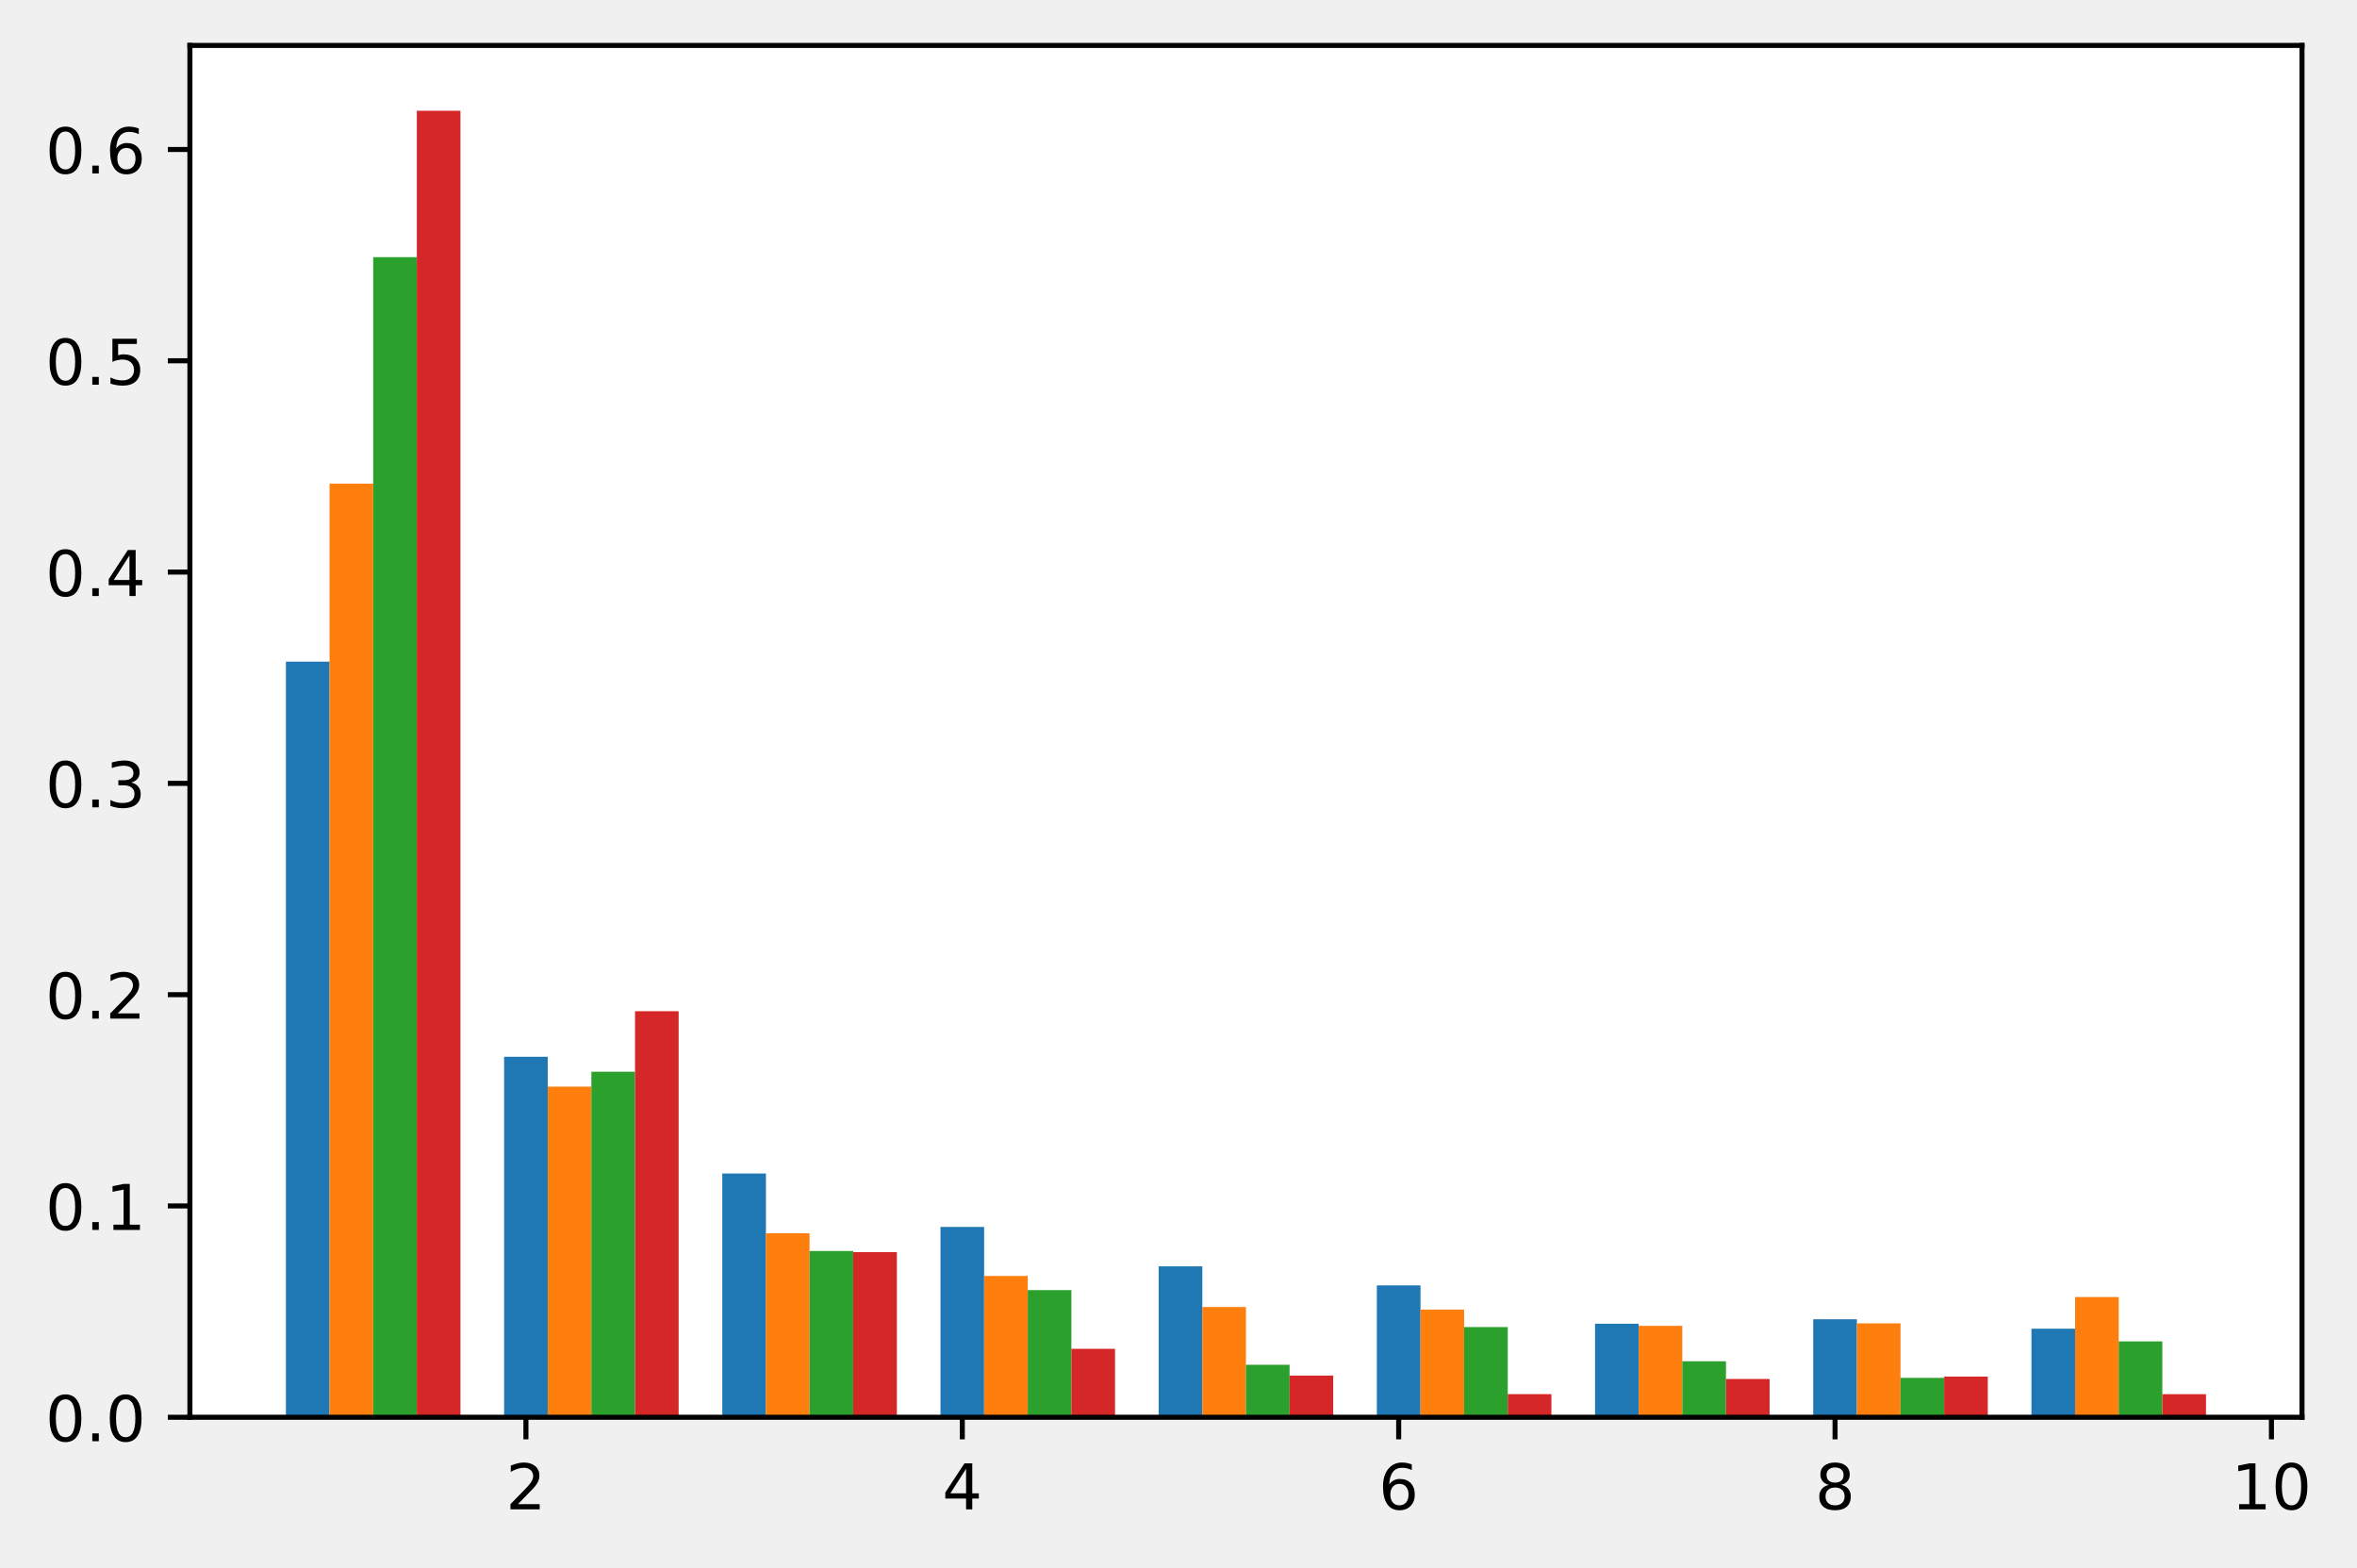
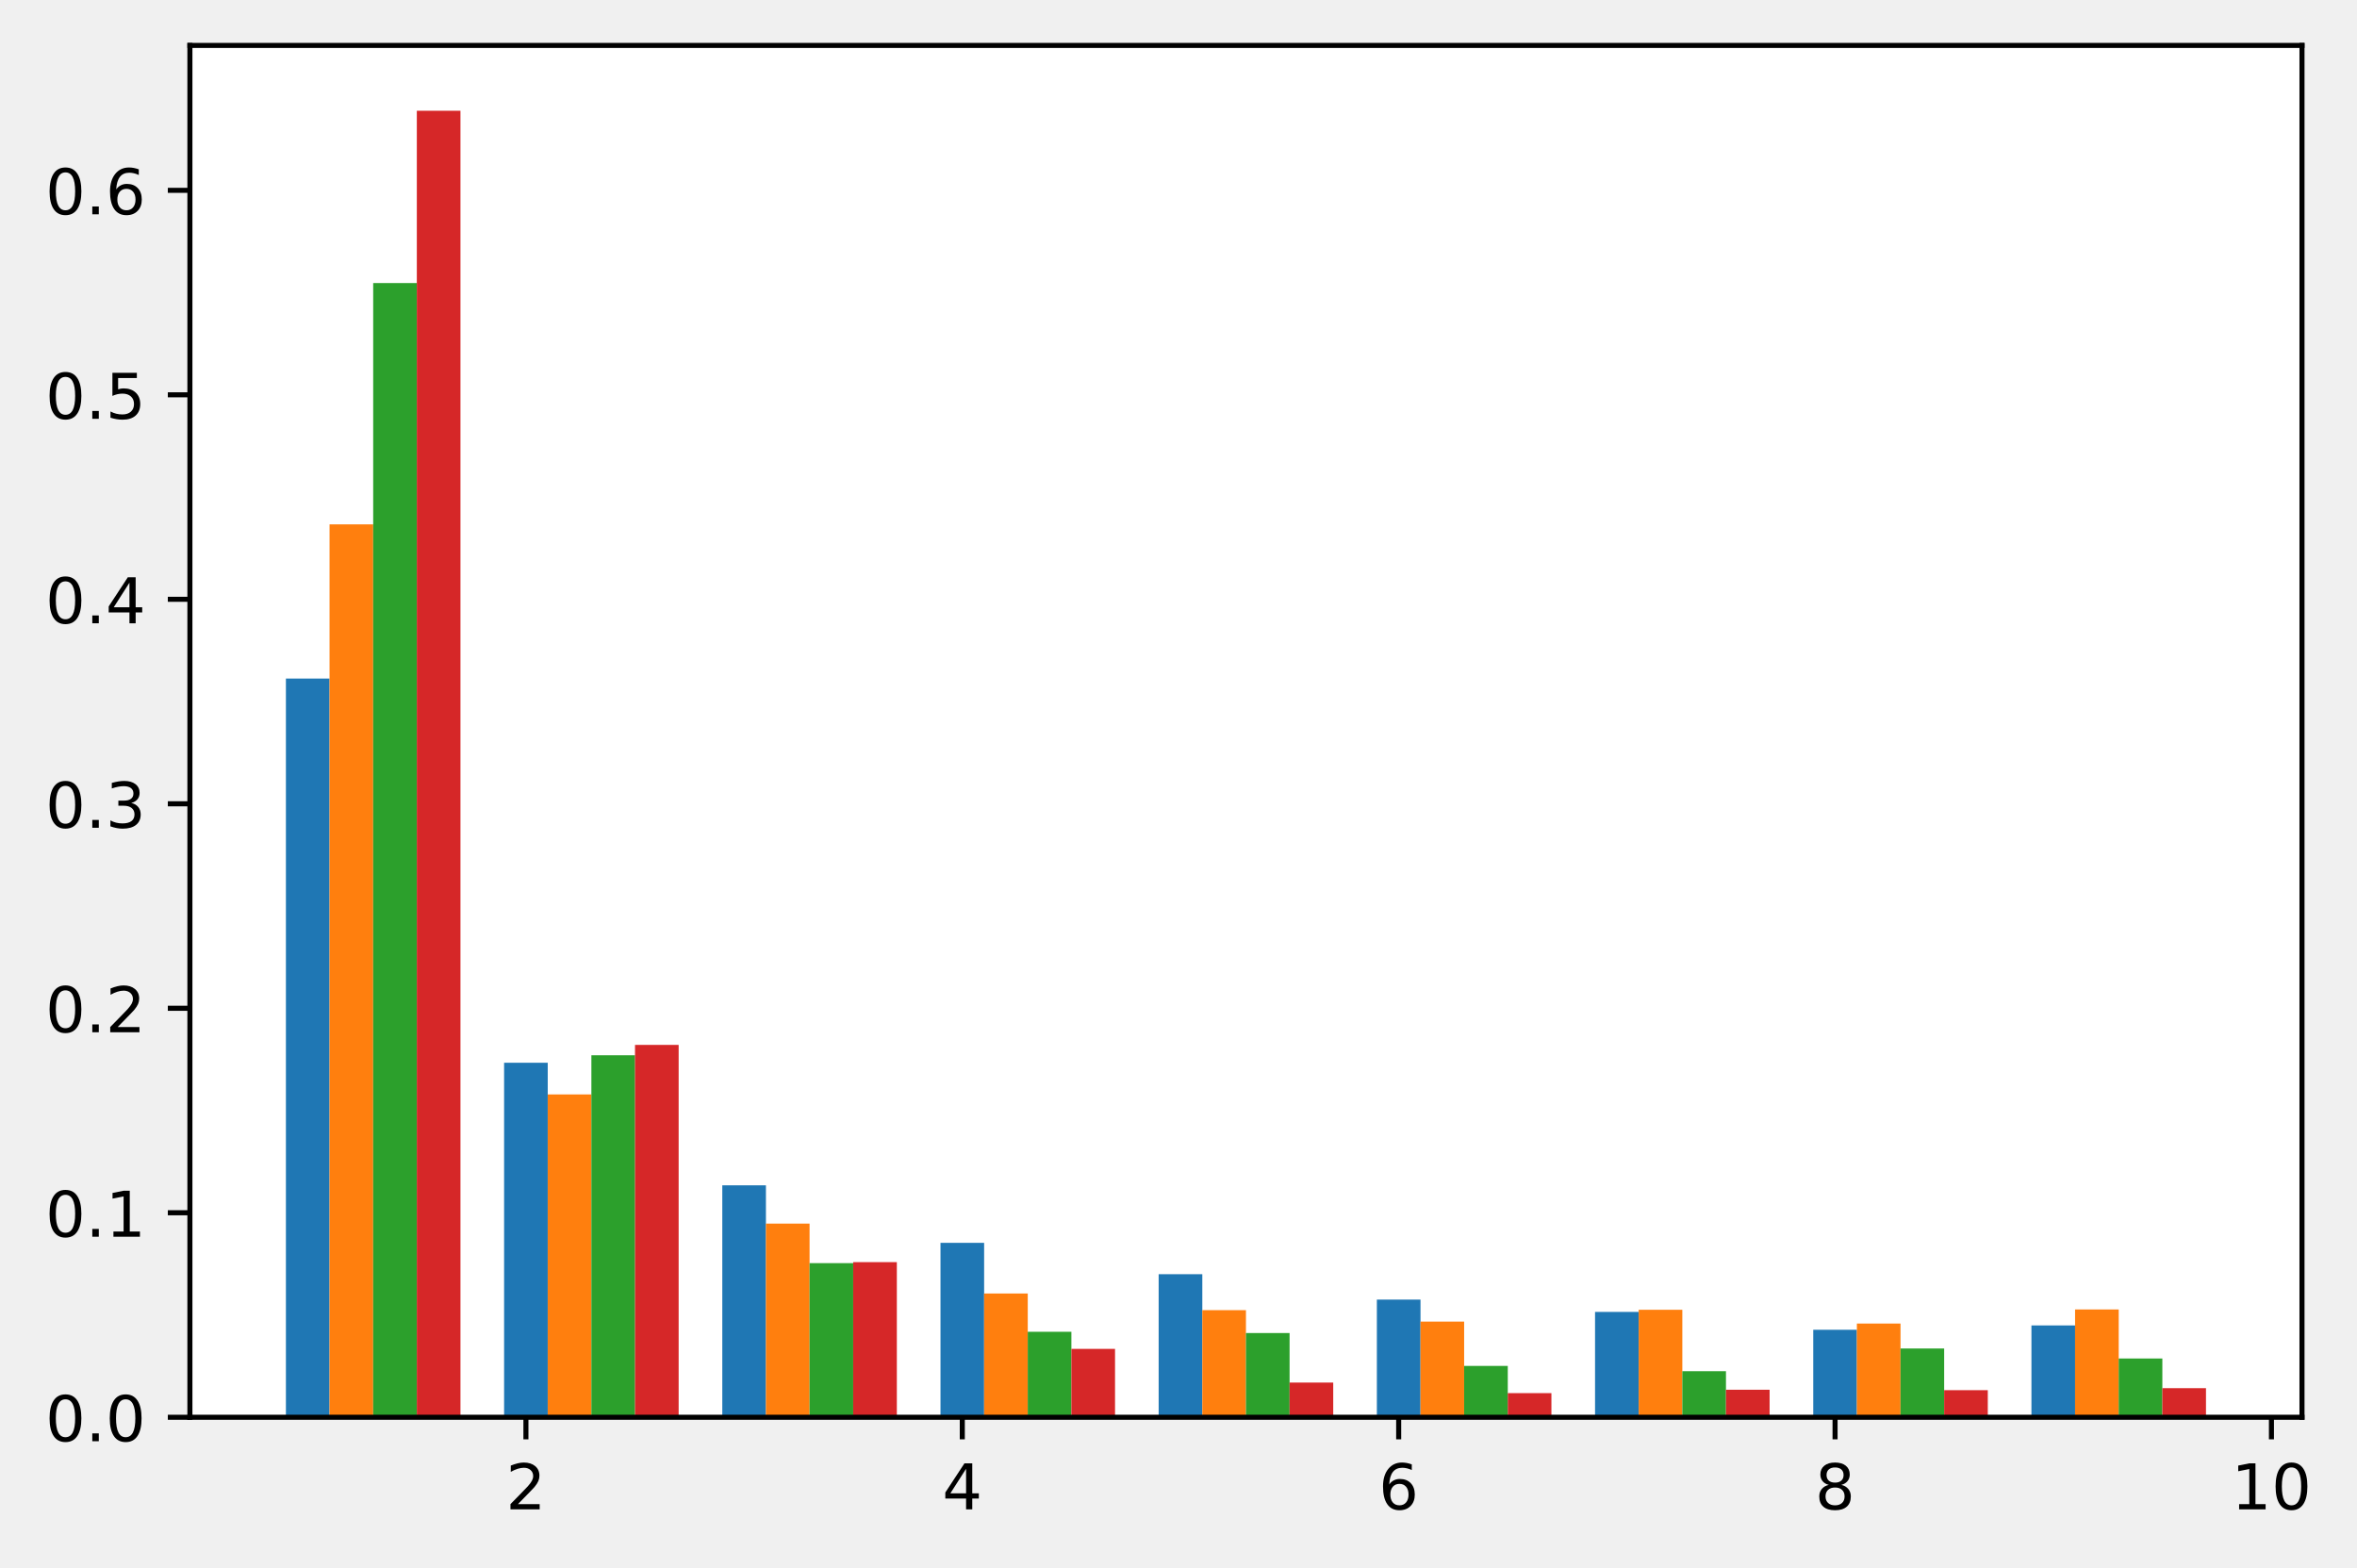
<svg xmlns="http://www.w3.org/2000/svg" xmlns:xlink="http://www.w3.org/1999/xlink" height="248.518pt" version="1.1" viewBox="0 0 373.623 248.518" width="373.623pt">
  <defs>
    <style type="text/css">*{stroke-linecap:butt;stroke-linejoin:round;}</style>
  </defs>
  <g id="figure_1">
    <g id="patch_1">
      <path d="M 0 248.518  L 373.623 248.518  L 373.623 0  L 0 0  z " style="fill:none;" />
    </g>
    <g id="axes_1">
      <g id="patch_2">
        <path d="M 30.103 224.64  L 364.903 224.64  L 364.903 7.2  L 30.103 7.2  z " style="fill:#ffffff;" />
      </g>
      <g id="patch_3">
-         <path clip-path="url(#pa5b5d7f6bb)" d="M 45.321 224.64  L 52.239 224.64  L 52.239 104.874  L 45.321 104.874  z " style="fill:#1f77b4;" />
+         <path clip-path="url(#pca08e2b909)" d="M 45.321 224.64  L 52.239 224.64  L 52.239 107.556  L 45.321 107.556  z " style="fill:#1f77b4;" />
      </g>
      <g id="patch_4">
-         <path clip-path="url(#pa5b5d7f6bb)" d="M 79.908 224.64  L 86.825 224.64  L 86.825 167.506  L 79.908 167.506  z " style="fill:#1f77b4;" />
+         <path clip-path="url(#pca08e2b909)" d="M 79.908 224.64  L 86.825 224.64  L 86.825 168.453  L 79.908 168.453  z " style="fill:#1f77b4;" />
      </g>
      <g id="patch_5">
-         <path clip-path="url(#pa5b5d7f6bb)" d="M 114.495 224.64  L 121.412 224.64  L 121.412 186.002  L 114.495 186.002  z " style="fill:#1f77b4;" />
+         <path clip-path="url(#pca08e2b909)" d="M 114.495 224.64  L 121.412 224.64  L 121.412 187.88  L 114.495 187.88  z " style="fill:#1f77b4;" />
      </g>
      <g id="patch_6">
-         <path clip-path="url(#pa5b5d7f6bb)" d="M 149.082 224.64  L 155.999 224.64  L 155.999 194.471  L 149.082 194.471  z " style="fill:#1f77b4;" />
+         <path clip-path="url(#pca08e2b909)" d="M 149.082 224.64  L 155.999 224.64  L 155.999 196.997  L 149.082 196.997  z " style="fill:#1f77b4;" />
      </g>
      <g id="patch_7">
-         <path clip-path="url(#pa5b5d7f6bb)" d="M 183.668 224.64  L 190.586 224.64  L 190.586 200.721  L 183.668 200.721  z " style="fill:#1f77b4;" />
+         <path clip-path="url(#pca08e2b909)" d="M 183.668 224.64  L 190.586 224.64  L 190.586 201.964  L 183.668 201.964  z " style="fill:#1f77b4;" />
      </g>
      <g id="patch_8">
-         <path clip-path="url(#pa5b5d7f6bb)" d="M 218.255 224.64  L 225.173 224.64  L 225.173 203.741  L 218.255 203.741  z " style="fill:#1f77b4;" />
+         <path clip-path="url(#pca08e2b909)" d="M 218.255 224.64  L 225.173 224.64  L 225.173 205.992  L 218.255 205.992  z " style="fill:#1f77b4;" />
      </g>
      <g id="patch_9">
-         <path clip-path="url(#pa5b5d7f6bb)" d="M 252.842 224.64  L 259.759 224.64  L 259.759 209.815  L 252.842 209.815  z " style="fill:#1f77b4;" />
+         <path clip-path="url(#pca08e2b909)" d="M 252.842 224.64  L 259.759 224.64  L 259.759 207.946  L 252.842 207.946  z " style="fill:#1f77b4;" />
      </g>
      <g id="patch_10">
-         <path clip-path="url(#pa5b5d7f6bb)" d="M 287.429 224.64  L 294.346 224.64  L 294.346 209.11  L 287.429 209.11  z " style="fill:#1f77b4;" />
+         <path clip-path="url(#pca08e2b909)" d="M 287.429 224.64  L 294.346 224.64  L 294.346 210.771  L 287.429 210.771  z " style="fill:#1f77b4;" />
      </g>
      <g id="patch_11">
-         <path clip-path="url(#pa5b5d7f6bb)" d="M 322.016 224.64  L 328.933 224.64  L 328.933 210.606  L 322.016 210.606  z " style="fill:#1f77b4;" />
+         <path clip-path="url(#pca08e2b909)" d="M 322.016 224.64  L 328.933 224.64  L 328.933 210.081  L 322.016 210.081  z " style="fill:#1f77b4;" />
      </g>
      <g id="patch_12">
-         <path clip-path="url(#pa5b5d7f6bb)" d="M 52.239 224.64  L 59.156 224.64  L 59.156 76.662  L 52.239 76.662  z " style="fill:#ff7f0e;" />
+         <path clip-path="url(#pca08e2b909)" d="M 52.239 224.64  L 59.156 224.64  L 59.156 83.109  L 52.239 83.109  z " style="fill:#ff7f0e;" />
      </g>
      <g id="patch_13">
-         <path clip-path="url(#pa5b5d7f6bb)" d="M 86.825 224.64  L 93.743 224.64  L 93.743 172.236  L 86.825 172.236  z " style="fill:#ff7f0e;" />
+         <path clip-path="url(#pca08e2b909)" d="M 86.825 224.64  L 93.743 224.64  L 93.743 173.467  L 86.825 173.467  z " style="fill:#ff7f0e;" />
      </g>
      <g id="patch_14">
-         <path clip-path="url(#pa5b5d7f6bb)" d="M 121.412 224.64  L 128.33 224.64  L 128.33 195.465  L 121.412 195.465  z " style="fill:#ff7f0e;" />
+         <path clip-path="url(#pca08e2b909)" d="M 121.412 224.64  L 128.33 224.64  L 128.33 193.95  L 121.412 193.95  z " style="fill:#ff7f0e;" />
      </g>
      <g id="patch_15">
-         <path clip-path="url(#pa5b5d7f6bb)" d="M 155.999 224.64  L 162.916 224.64  L 162.916 202.246  L 155.999 202.246  z " style="fill:#ff7f0e;" />
+         <path clip-path="url(#pca08e2b909)" d="M 155.999 224.64  L 162.916 224.64  L 162.916 205.027  L 155.999 205.027  z " style="fill:#ff7f0e;" />
      </g>
      <g id="patch_16">
-         <path clip-path="url(#pa5b5d7f6bb)" d="M 190.586 224.64  L 197.503 224.64  L 197.503 207.164  L 190.586 207.164  z " style="fill:#ff7f0e;" />
+         <path clip-path="url(#pca08e2b909)" d="M 190.586 224.64  L 197.503 224.64  L 197.503 207.66  L 190.586 207.66  z " style="fill:#ff7f0e;" />
      </g>
      <g id="patch_17">
-         <path clip-path="url(#pa5b5d7f6bb)" d="M 225.173 224.64  L 232.09 224.64  L 232.09 207.575  L 225.173 207.575  z " style="fill:#ff7f0e;" />
+         <path clip-path="url(#pca08e2b909)" d="M 225.173 224.64  L 232.09 224.64  L 232.09 209.481  L 225.173 209.481  z " style="fill:#ff7f0e;" />
      </g>
      <g id="patch_18">
-         <path clip-path="url(#pa5b5d7f6bb)" d="M 259.759 224.64  L 266.677 224.64  L 266.677 210.155  L 259.759 210.155  z " style="fill:#ff7f0e;" />
+         <path clip-path="url(#pca08e2b909)" d="M 259.759 224.64  L 266.677 224.64  L 266.677 207.607  L 259.759 207.607  z " style="fill:#ff7f0e;" />
      </g>
      <g id="patch_19">
-         <path clip-path="url(#pa5b5d7f6bb)" d="M 294.346 224.64  L 301.263 224.64  L 301.263 209.761  L 294.346 209.761  z " style="fill:#ff7f0e;" />
+         <path clip-path="url(#pca08e2b909)" d="M 294.346 224.64  L 301.263 224.64  L 301.263 209.788  L 294.346 209.788  z " style="fill:#ff7f0e;" />
      </g>
      <g id="patch_20">
-         <path clip-path="url(#pa5b5d7f6bb)" d="M 328.933 224.64  L 335.85 224.64  L 335.85 205.582  L 328.933 205.582  z " style="fill:#ff7f0e;" />
+         <path clip-path="url(#pca08e2b909)" d="M 328.933 224.64  L 335.85 224.64  L 335.85 207.552  L 328.933 207.552  z " style="fill:#ff7f0e;" />
      </g>
      <g id="patch_21">
-         <path clip-path="url(#pa5b5d7f6bb)" d="M 59.156 224.64  L 66.073 224.64  L 66.073 40.756  L 59.156 40.756  z " style="fill:#2ca02c;" />
+         <path clip-path="url(#pca08e2b909)" d="M 59.156 224.64  L 66.073 224.64  L 66.073 44.866  L 59.156 44.866  z " style="fill:#2ca02c;" />
      </g>
      <g id="patch_22">
-         <path clip-path="url(#pa5b5d7f6bb)" d="M 93.743 224.64  L 100.66 224.64  L 100.66 169.871  L 93.743 169.871  z " style="fill:#2ca02c;" />
+         <path clip-path="url(#pca08e2b909)" d="M 93.743 224.64  L 100.66 224.64  L 100.66 167.263  L 93.743 167.263  z " style="fill:#2ca02c;" />
      </g>
      <g id="patch_23">
-         <path clip-path="url(#pa5b5d7f6bb)" d="M 128.33 224.64  L 135.247 224.64  L 135.247 198.294  L 128.33 198.294  z " style="fill:#2ca02c;" />
+         <path clip-path="url(#pca08e2b909)" d="M 128.33 224.64  L 135.247 224.64  L 135.247 200.217  L 128.33 200.217  z " style="fill:#2ca02c;" />
      </g>
      <g id="patch_24">
-         <path clip-path="url(#pa5b5d7f6bb)" d="M 162.916 224.64  L 169.834 224.64  L 169.834 204.484  L 162.916 204.484  z " style="fill:#2ca02c;" />
+         <path clip-path="url(#pca08e2b909)" d="M 162.916 224.64  L 169.834 224.64  L 169.834 211.093  L 162.916 211.093  z " style="fill:#2ca02c;" />
      </g>
      <g id="patch_25">
-         <path clip-path="url(#pa5b5d7f6bb)" d="M 197.503 224.64  L 204.42 224.64  L 204.42 216.318  L 197.503 216.318  z " style="fill:#2ca02c;" />
+         <path clip-path="url(#pca08e2b909)" d="M 197.503 224.64  L 204.42 224.64  L 204.42 211.294  L 197.503 211.294  z " style="fill:#2ca02c;" />
      </g>
      <g id="patch_26">
-         <path clip-path="url(#pa5b5d7f6bb)" d="M 232.09 224.64  L 239.007 224.64  L 239.007 210.343  L 232.09 210.343  z " style="fill:#2ca02c;" />
+         <path clip-path="url(#pca08e2b909)" d="M 232.09 224.64  L 239.007 224.64  L 239.007 216.498  L 232.09 216.498  z " style="fill:#2ca02c;" />
      </g>
      <g id="patch_27">
-         <path clip-path="url(#pa5b5d7f6bb)" d="M 266.677 224.64  L 273.594 224.64  L 273.594 215.763  L 266.677 215.763  z " style="fill:#2ca02c;" />
+         <path clip-path="url(#pca08e2b909)" d="M 266.677 224.64  L 273.594 224.64  L 273.594 217.341  L 266.677 217.341  z " style="fill:#2ca02c;" />
      </g>
      <g id="patch_28">
-         <path clip-path="url(#pa5b5d7f6bb)" d="M 301.263 224.64  L 308.181 224.64  L 308.181 218.397  L 301.263 218.397  z " style="fill:#2ca02c;" />
+         <path clip-path="url(#pca08e2b909)" d="M 301.263 224.64  L 308.181 224.64  L 308.181 213.744  L 301.263 213.744  z " style="fill:#2ca02c;" />
      </g>
      <g id="patch_29">
-         <path clip-path="url(#pa5b5d7f6bb)" d="M 335.85 224.64  L 342.768 224.64  L 342.768 212.62  L 335.85 212.62  z " style="fill:#2ca02c;" />
+         <path clip-path="url(#pca08e2b909)" d="M 335.85 224.64  L 342.768 224.64  L 342.768 215.326  L 335.85 215.326  z " style="fill:#2ca02c;" />
      </g>
      <g id="patch_30">
-         <path clip-path="url(#pa5b5d7f6bb)" d="M 66.073 224.64  L 72.991 224.64  L 72.991 17.554  L 66.073 17.554  z " style="fill:#d62728;" />
+         <path clip-path="url(#pca08e2b909)" d="M 66.073 224.64  L 72.991 224.64  L 72.991 17.554  L 66.073 17.554  z " style="fill:#d62728;" />
      </g>
      <g id="patch_31">
-         <path clip-path="url(#pa5b5d7f6bb)" d="M 100.66 224.64  L 107.578 224.64  L 107.578 160.28  L 100.66 160.28  z " style="fill:#d62728;" />
+         <path clip-path="url(#pca08e2b909)" d="M 100.66 224.64  L 107.578 224.64  L 107.578 165.62  L 100.66 165.62  z " style="fill:#d62728;" />
      </g>
      <g id="patch_32">
-         <path clip-path="url(#pa5b5d7f6bb)" d="M 135.247 224.64  L 142.164 224.64  L 142.164 198.466  L 135.247 198.466  z " style="fill:#d62728;" />
+         <path clip-path="url(#pca08e2b909)" d="M 135.247 224.64  L 142.164 224.64  L 142.164 200.056  L 135.247 200.056  z " style="fill:#d62728;" />
      </g>
      <g id="patch_33">
-         <path clip-path="url(#pa5b5d7f6bb)" d="M 169.834 224.64  L 176.751 224.64  L 176.751 213.793  L 169.834 213.793  z " style="fill:#d62728;" />
+         <path clip-path="url(#pca08e2b909)" d="M 169.834 224.64  L 176.751 224.64  L 176.751 213.798  L 169.834 213.798  z " style="fill:#d62728;" />
      </g>
      <g id="patch_34">
-         <path clip-path="url(#pa5b5d7f6bb)" d="M 204.42 224.64  L 211.338 224.64  L 211.338 218.034  L 204.42 218.034  z " style="fill:#d62728;" />
+         <path clip-path="url(#pca08e2b909)" d="M 204.42 224.64  L 211.338 224.64  L 211.338 219.14  L 204.42 219.14  z " style="fill:#d62728;" />
      </g>
      <g id="patch_35">
-         <path clip-path="url(#pa5b5d7f6bb)" d="M 239.007 224.64  L 245.925 224.64  L 245.925 220.972  L 239.007 220.972  z " style="fill:#d62728;" />
+         <path clip-path="url(#pca08e2b909)" d="M 239.007 224.64  L 245.925 224.64  L 245.925 220.816  L 239.007 220.816  z " style="fill:#d62728;" />
      </g>
      <g id="patch_36">
-         <path clip-path="url(#pa5b5d7f6bb)" d="M 273.594 224.64  L 280.511 224.64  L 280.511 218.571  L 273.594 218.571  z " style="fill:#d62728;" />
+         <path clip-path="url(#pca08e2b909)" d="M 273.594 224.64  L 280.511 224.64  L 280.511 220.28  L 273.594 220.28  z " style="fill:#d62728;" />
      </g>
      <g id="patch_37">
-         <path clip-path="url(#pa5b5d7f6bb)" d="M 308.181 224.64  L 315.098 224.64  L 315.098 218.193  L 308.181 218.193  z " style="fill:#d62728;" />
+         <path clip-path="url(#pca08e2b909)" d="M 308.181 224.64  L 315.098 224.64  L 315.098 220.344  L 308.181 220.344  z " style="fill:#d62728;" />
      </g>
      <g id="patch_38">
-         <path clip-path="url(#pa5b5d7f6bb)" d="M 342.768 224.64  L 349.685 224.64  L 349.685 220.982  L 342.768 220.982  z " style="fill:#d62728;" />
+         <path clip-path="url(#pca08e2b909)" d="M 342.768 224.64  L 349.685 224.64  L 349.685 220.033  L 342.768 220.033  z " style="fill:#d62728;" />
      </g>
      <g id="matplotlib.axis_1">
        <g id="xtick_1">
          <g id="line2d_1">
            <defs>
-               <path d="M 0 0  L 0 3.5  " id="m789bdf4f23" style="stroke:#000000;stroke-width:0.8;" />
+               <path d="M 0 0  L 0 3.5  " id="med80bf3a7e" style="stroke:#000000;stroke-width:0.8;" />
            </defs>
            <g>
-               <use style="stroke:#000000;stroke-width:0.8;" x="83.367" xlink:href="#m789bdf4f23" y="224.64" />
+               <use style="stroke:#000000;stroke-width:0.8;" x="83.367" xlink:href="#med80bf3a7e" y="224.64" />
            </g>
          </g>
          <g id="text_1">
            <g transform="translate(80.18551 239.2384)scale(0.1 -0.1)">
              <defs>
                <path d="M 19.188 8.297  L 53.609 8.297  L 53.609 0  L 7.328 0  L 7.328 8.297  Q 12.938 14.109 22.625 23.891  Q 32.328 33.688 34.812 36.531  Q 39.547 41.844 41.422 45.531  Q 43.312 49.219 43.312 52.781  Q 43.312 58.594 39.234 62.25  Q 35.156 65.922 28.609 65.922  Q 23.969 65.922 18.812 64.312  Q 13.672 62.703 7.812 59.422  L 7.812 69.391  Q 13.766 71.781 18.938 73  Q 24.125 74.219 28.422 74.219  Q 39.75 74.219 46.484 68.547  Q 53.219 62.891 53.219 53.422  Q 53.219 48.922 51.531 44.891  Q 49.859 40.875 45.406 35.406  Q 44.188 33.984 37.641 27.219  Q 31.109 20.453 19.188 8.297  z " id="DejaVuSans-50" />
              </defs>
              <use xlink:href="#DejaVuSans-50" />
            </g>
          </g>
        </g>
        <g id="xtick_2">
          <g id="line2d_2">
            <g>
-               <use style="stroke:#000000;stroke-width:0.8;" x="152.54" xlink:href="#m789bdf4f23" y="224.64" />
+               <use style="stroke:#000000;stroke-width:0.8;" x="152.54" xlink:href="#med80bf3a7e" y="224.64" />
            </g>
          </g>
          <g id="text_2">
            <g transform="translate(149.3591 239.2384)scale(0.1 -0.1)">
              <defs>
                <path d="M 37.797 64.312  L 12.891 25.391  L 37.797 25.391  z M 35.203 72.906  L 47.609 72.906  L 47.609 25.391  L 58.016 25.391  L 58.016 17.188  L 47.609 17.188  L 47.609 0  L 37.797 0  L 37.797 17.188  L 4.891 17.188  L 4.891 26.703  z " id="DejaVuSans-52" />
              </defs>
              <use xlink:href="#DejaVuSans-52" />
            </g>
          </g>
        </g>
        <g id="xtick_3">
          <g id="line2d_3">
            <g>
-               <use style="stroke:#000000;stroke-width:0.8;" x="221.714" xlink:href="#m789bdf4f23" y="224.64" />
+               <use style="stroke:#000000;stroke-width:0.8;" x="221.714" xlink:href="#med80bf3a7e" y="224.64" />
            </g>
          </g>
          <g id="text_3">
            <g transform="translate(218.5326 239.2384)scale(0.1 -0.1)">
              <defs>
                <path d="M 33.016 40.375  Q 26.375 40.375 22.484 35.828  Q 18.609 31.297 18.609 23.391  Q 18.609 15.531 22.484 10.953  Q 26.375 6.391 33.016 6.391  Q 39.656 6.391 43.531 10.953  Q 47.406 15.531 47.406 23.391  Q 47.406 31.297 43.531 35.828  Q 39.656 40.375 33.016 40.375  z M 52.594 71.297  L 52.594 62.312  Q 48.875 64.062 45.094 64.984  Q 41.312 65.922 37.594 65.922  Q 27.828 65.922 22.672 59.328  Q 17.531 52.734 16.797 39.406  Q 19.672 43.656 24.016 45.922  Q 28.375 48.188 33.594 48.188  Q 44.578 48.188 50.953 41.516  Q 57.328 34.859 57.328 23.391  Q 57.328 12.156 50.688 5.359  Q 44.047 -1.422 33.016 -1.422  Q 20.359 -1.422 13.672 8.266  Q 6.984 17.969 6.984 36.375  Q 6.984 53.656 15.188 63.938  Q 23.391 74.219 37.203 74.219  Q 40.922 74.219 44.703 73.484  Q 48.484 72.75 52.594 71.297  z " id="DejaVuSans-54" />
              </defs>
              <use xlink:href="#DejaVuSans-54" />
            </g>
          </g>
        </g>
        <g id="xtick_4">
          <g id="line2d_4">
            <g>
-               <use style="stroke:#000000;stroke-width:0.8;" x="290.887" xlink:href="#m789bdf4f23" y="224.64" />
+               <use style="stroke:#000000;stroke-width:0.8;" x="290.887" xlink:href="#med80bf3a7e" y="224.64" />
            </g>
          </g>
          <g id="text_4">
            <g transform="translate(287.7062 239.2384)scale(0.1 -0.1)">
              <defs>
                <path d="M 31.781 34.625  Q 24.75 34.625 20.719 30.859  Q 16.703 27.094 16.703 20.516  Q 16.703 13.922 20.719 10.156  Q 24.75 6.391 31.781 6.391  Q 38.812 6.391 42.859 10.172  Q 46.922 13.969 46.922 20.516  Q 46.922 27.094 42.891 30.859  Q 38.875 34.625 31.781 34.625  z M 21.922 38.812  Q 15.578 40.375 12.031 44.719  Q 8.5 49.078 8.5 55.328  Q 8.5 64.062 14.719 69.141  Q 20.953 74.219 31.781 74.219  Q 42.672 74.219 48.875 69.141  Q 55.078 64.062 55.078 55.328  Q 55.078 49.078 51.531 44.719  Q 48 40.375 41.703 38.812  Q 48.828 37.156 52.797 32.312  Q 56.781 27.484 56.781 20.516  Q 56.781 9.906 50.312 4.234  Q 43.844 -1.422 31.781 -1.422  Q 19.734 -1.422 13.25 4.234  Q 6.781 9.906 6.781 20.516  Q 6.781 27.484 10.781 32.312  Q 14.797 37.156 21.922 38.812  z M 18.312 54.391  Q 18.312 48.734 21.844 45.562  Q 25.391 42.391 31.781 42.391  Q 38.141 42.391 41.719 45.562  Q 45.312 48.734 45.312 54.391  Q 45.312 60.062 41.719 63.234  Q 38.141 66.406 31.781 66.406  Q 25.391 66.406 21.844 63.234  Q 18.312 60.062 18.312 54.391  z " id="DejaVuSans-56" />
              </defs>
              <use xlink:href="#DejaVuSans-56" />
            </g>
          </g>
        </g>
        <g id="xtick_5">
          <g id="line2d_5">
            <g>
-               <use style="stroke:#000000;stroke-width:0.8;" x="360.061" xlink:href="#m789bdf4f23" y="224.64" />
+               <use style="stroke:#000000;stroke-width:0.8;" x="360.061" xlink:href="#med80bf3a7e" y="224.64" />
            </g>
          </g>
          <g id="text_5">
            <g transform="translate(353.6985 239.2384)scale(0.1 -0.1)">
              <defs>
                <path d="M 12.406 8.297  L 28.516 8.297  L 28.516 63.922  L 10.984 60.406  L 10.984 69.391  L 28.422 72.906  L 38.281 72.906  L 38.281 8.297  L 54.391 8.297  L 54.391 0  L 12.406 0  z " id="DejaVuSans-49" />
                <path d="M 31.781 66.406  Q 24.172 66.406 20.328 58.906  Q 16.5 51.422 16.5 36.375  Q 16.5 21.391 20.328 13.891  Q 24.172 6.391 31.781 6.391  Q 39.453 6.391 43.281 13.891  Q 47.125 21.391 47.125 36.375  Q 47.125 51.422 43.281 58.906  Q 39.453 66.406 31.781 66.406  z M 31.781 74.219  Q 44.047 74.219 50.516 64.516  Q 56.984 54.828 56.984 36.375  Q 56.984 17.969 50.516 8.266  Q 44.047 -1.422 31.781 -1.422  Q 19.531 -1.422 13.062 8.266  Q 6.594 17.969 6.594 36.375  Q 6.594 54.828 13.062 64.516  Q 19.531 74.219 31.781 74.219  z " id="DejaVuSans-48" />
              </defs>
              <use xlink:href="#DejaVuSans-49" />
              <use x="63.623" xlink:href="#DejaVuSans-48" />
            </g>
          </g>
        </g>
      </g>
      <g id="matplotlib.axis_2">
        <g id="ytick_1">
          <g id="line2d_6">
            <defs>
-               <path d="M 0 0  L -3.5 0  " id="md42bbe3549" style="stroke:#000000;stroke-width:0.8;" />
+               <path d="M 0 0  L -3.5 0  " id="m323e408e3a" style="stroke:#000000;stroke-width:0.8;" />
            </defs>
            <g>
-               <use style="stroke:#000000;stroke-width:0.8;" x="30.103" xlink:href="#md42bbe3549" y="224.64" />
+               <use style="stroke:#000000;stroke-width:0.8;" x="30.103" xlink:href="#m323e408e3a" y="224.64" />
            </g>
          </g>
          <g id="text_6">
            <g transform="translate(7.2 228.4392)scale(0.1 -0.1)">
              <defs>
                <path d="M 10.688 12.406  L 21 12.406  L 21 0  L 10.688 0  z " id="DejaVuSans-46" />
              </defs>
              <use xlink:href="#DejaVuSans-48" />
              <use x="63.623" xlink:href="#DejaVuSans-46" />
              <use x="95.41" xlink:href="#DejaVuSans-48" />
            </g>
          </g>
        </g>
        <g id="ytick_2">
          <g id="line2d_7">
            <g>
-               <use style="stroke:#000000;stroke-width:0.8;" x="30.103" xlink:href="#md42bbe3549" y="191.149" />
+               <use style="stroke:#000000;stroke-width:0.8;" x="30.103" xlink:href="#m323e408e3a" y="192.228" />
            </g>
          </g>
          <g id="text_7">
-             <g transform="translate(7.2 194.9478)scale(0.1 -0.1)">
+             <g transform="translate(7.2 196.0274)scale(0.1 -0.1)">
              <use xlink:href="#DejaVuSans-48" />
              <use x="63.623" xlink:href="#DejaVuSans-46" />
              <use x="95.41" xlink:href="#DejaVuSans-49" />
            </g>
          </g>
        </g>
        <g id="ytick_3">
          <g id="line2d_8">
            <g>
-               <use style="stroke:#000000;stroke-width:0.8;" x="30.103" xlink:href="#md42bbe3549" y="157.657" />
+               <use style="stroke:#000000;stroke-width:0.8;" x="30.103" xlink:href="#m323e408e3a" y="159.816" />
            </g>
          </g>
          <g id="text_8">
-             <g transform="translate(7.2 161.4563)scale(0.1 -0.1)">
+             <g transform="translate(7.2 163.6155)scale(0.1 -0.1)">
              <use xlink:href="#DejaVuSans-48" />
              <use x="63.623" xlink:href="#DejaVuSans-46" />
              <use x="95.41" xlink:href="#DejaVuSans-50" />
            </g>
          </g>
        </g>
        <g id="ytick_4">
          <g id="line2d_9">
            <g>
-               <use style="stroke:#000000;stroke-width:0.8;" x="30.103" xlink:href="#md42bbe3549" y="124.166" />
+               <use style="stroke:#000000;stroke-width:0.8;" x="30.103" xlink:href="#m323e408e3a" y="127.404" />
            </g>
          </g>
          <g id="text_9">
-             <g transform="translate(7.2 127.9648)scale(0.1 -0.1)">
+             <g transform="translate(7.2 131.2036)scale(0.1 -0.1)">
              <defs>
                <path d="M 40.578 39.312  Q 47.656 37.797 51.625 33  Q 55.609 28.219 55.609 21.188  Q 55.609 10.406 48.188 4.484  Q 40.766 -1.422 27.094 -1.422  Q 22.516 -1.422 17.656 -0.516  Q 12.797 0.391 7.625 2.203  L 7.625 11.719  Q 11.719 9.328 16.594 8.109  Q 21.484 6.891 26.812 6.891  Q 36.078 6.891 40.938 10.547  Q 45.797 14.203 45.797 21.188  Q 45.797 27.641 41.281 31.266  Q 36.766 34.906 28.719 34.906  L 20.219 34.906  L 20.219 43.016  L 29.109 43.016  Q 36.375 43.016 40.234 45.922  Q 44.094 48.828 44.094 54.297  Q 44.094 59.906 40.109 62.906  Q 36.141 65.922 28.719 65.922  Q 24.656 65.922 20.016 65.031  Q 15.375 64.156 9.812 62.312  L 9.812 71.094  Q 15.438 72.656 20.344 73.438  Q 25.25 74.219 29.594 74.219  Q 40.828 74.219 47.359 69.109  Q 53.906 64.016 53.906 55.328  Q 53.906 49.266 50.438 45.094  Q 46.969 40.922 40.578 39.312  z " id="DejaVuSans-51" />
              </defs>
              <use xlink:href="#DejaVuSans-48" />
              <use x="63.623" xlink:href="#DejaVuSans-46" />
              <use x="95.41" xlink:href="#DejaVuSans-51" />
            </g>
          </g>
        </g>
        <g id="ytick_5">
          <g id="line2d_10">
            <g>
-               <use style="stroke:#000000;stroke-width:0.8;" x="30.103" xlink:href="#md42bbe3549" y="90.674" />
+               <use style="stroke:#000000;stroke-width:0.8;" x="30.103" xlink:href="#m323e408e3a" y="94.993" />
            </g>
          </g>
          <g id="text_10">
-             <g transform="translate(7.2 94.47334)scale(0.1 -0.1)">
+             <g transform="translate(7.2 98.79175)scale(0.1 -0.1)">
              <use xlink:href="#DejaVuSans-48" />
              <use x="63.623" xlink:href="#DejaVuSans-46" />
              <use x="95.41" xlink:href="#DejaVuSans-52" />
            </g>
          </g>
        </g>
        <g id="ytick_6">
          <g id="line2d_11">
            <g>
-               <use style="stroke:#000000;stroke-width:0.8;" x="30.103" xlink:href="#md42bbe3549" y="57.183" />
+               <use style="stroke:#000000;stroke-width:0.8;" x="30.103" xlink:href="#m323e408e3a" y="62.581" />
            </g>
          </g>
          <g id="text_11">
-             <g transform="translate(7.2 60.98187)scale(0.1 -0.1)">
+             <g transform="translate(7.2 66.37988)scale(0.1 -0.1)">
              <defs>
                <path d="M 10.797 72.906  L 49.516 72.906  L 49.516 64.594  L 19.828 64.594  L 19.828 46.734  Q 21.969 47.469 24.109 47.828  Q 26.266 48.188 28.422 48.188  Q 40.625 48.188 47.75 41.5  Q 54.891 34.812 54.891 23.391  Q 54.891 11.625 47.562 5.094  Q 40.234 -1.422 26.906 -1.422  Q 22.312 -1.422 17.547 -0.641  Q 12.797 0.141 7.719 1.703  L 7.719 11.625  Q 12.109 9.234 16.797 8.062  Q 21.484 6.891 26.703 6.891  Q 35.156 6.891 40.078 11.328  Q 45.016 15.766 45.016 23.391  Q 45.016 31 40.078 35.438  Q 35.156 39.891 26.703 39.891  Q 22.75 39.891 18.812 39.016  Q 14.891 38.141 10.797 36.281  z " id="DejaVuSans-53" />
              </defs>
              <use xlink:href="#DejaVuSans-48" />
              <use x="63.623" xlink:href="#DejaVuSans-46" />
              <use x="95.41" xlink:href="#DejaVuSans-53" />
            </g>
          </g>
        </g>
        <g id="ytick_7">
          <g id="line2d_12">
            <g>
-               <use style="stroke:#000000;stroke-width:0.8;" x="30.103" xlink:href="#md42bbe3549" y="23.691" />
+               <use style="stroke:#000000;stroke-width:0.8;" x="30.103" xlink:href="#m323e408e3a" y="30.169" />
            </g>
          </g>
          <g id="text_12">
-             <g transform="translate(7.2 27.4904)scale(0.1 -0.1)">
+             <g transform="translate(7.2 33.96801)scale(0.1 -0.1)">
              <use xlink:href="#DejaVuSans-48" />
              <use x="63.623" xlink:href="#DejaVuSans-46" />
              <use x="95.41" xlink:href="#DejaVuSans-54" />
            </g>
          </g>
        </g>
      </g>
      <g id="patch_39">
        <path d="M 30.103 224.64  L 30.103 7.2  " style="fill:none;stroke:#000000;stroke-linecap:square;stroke-linejoin:miter;stroke-width:0.8;" />
      </g>
      <g id="patch_40">
        <path d="M 364.903 224.64  L 364.903 7.2  " style="fill:none;stroke:#000000;stroke-linecap:square;stroke-linejoin:miter;stroke-width:0.8;" />
      </g>
      <g id="patch_41">
        <path d="M 30.103 224.64  L 364.903 224.64  " style="fill:none;stroke:#000000;stroke-linecap:square;stroke-linejoin:miter;stroke-width:0.8;" />
      </g>
      <g id="patch_42">
        <path d="M 30.103 7.2  L 364.903 7.2  " style="fill:none;stroke:#000000;stroke-linecap:square;stroke-linejoin:miter;stroke-width:0.8;" />
      </g>
    </g>
  </g>
  <defs>
-     <clipPath id="pa5b5d7f6bb">
+     <clipPath id="pca08e2b909">
      <rect height="217.44" width="334.8" x="30.103" y="7.2" />
    </clipPath>
  </defs>
</svg>
